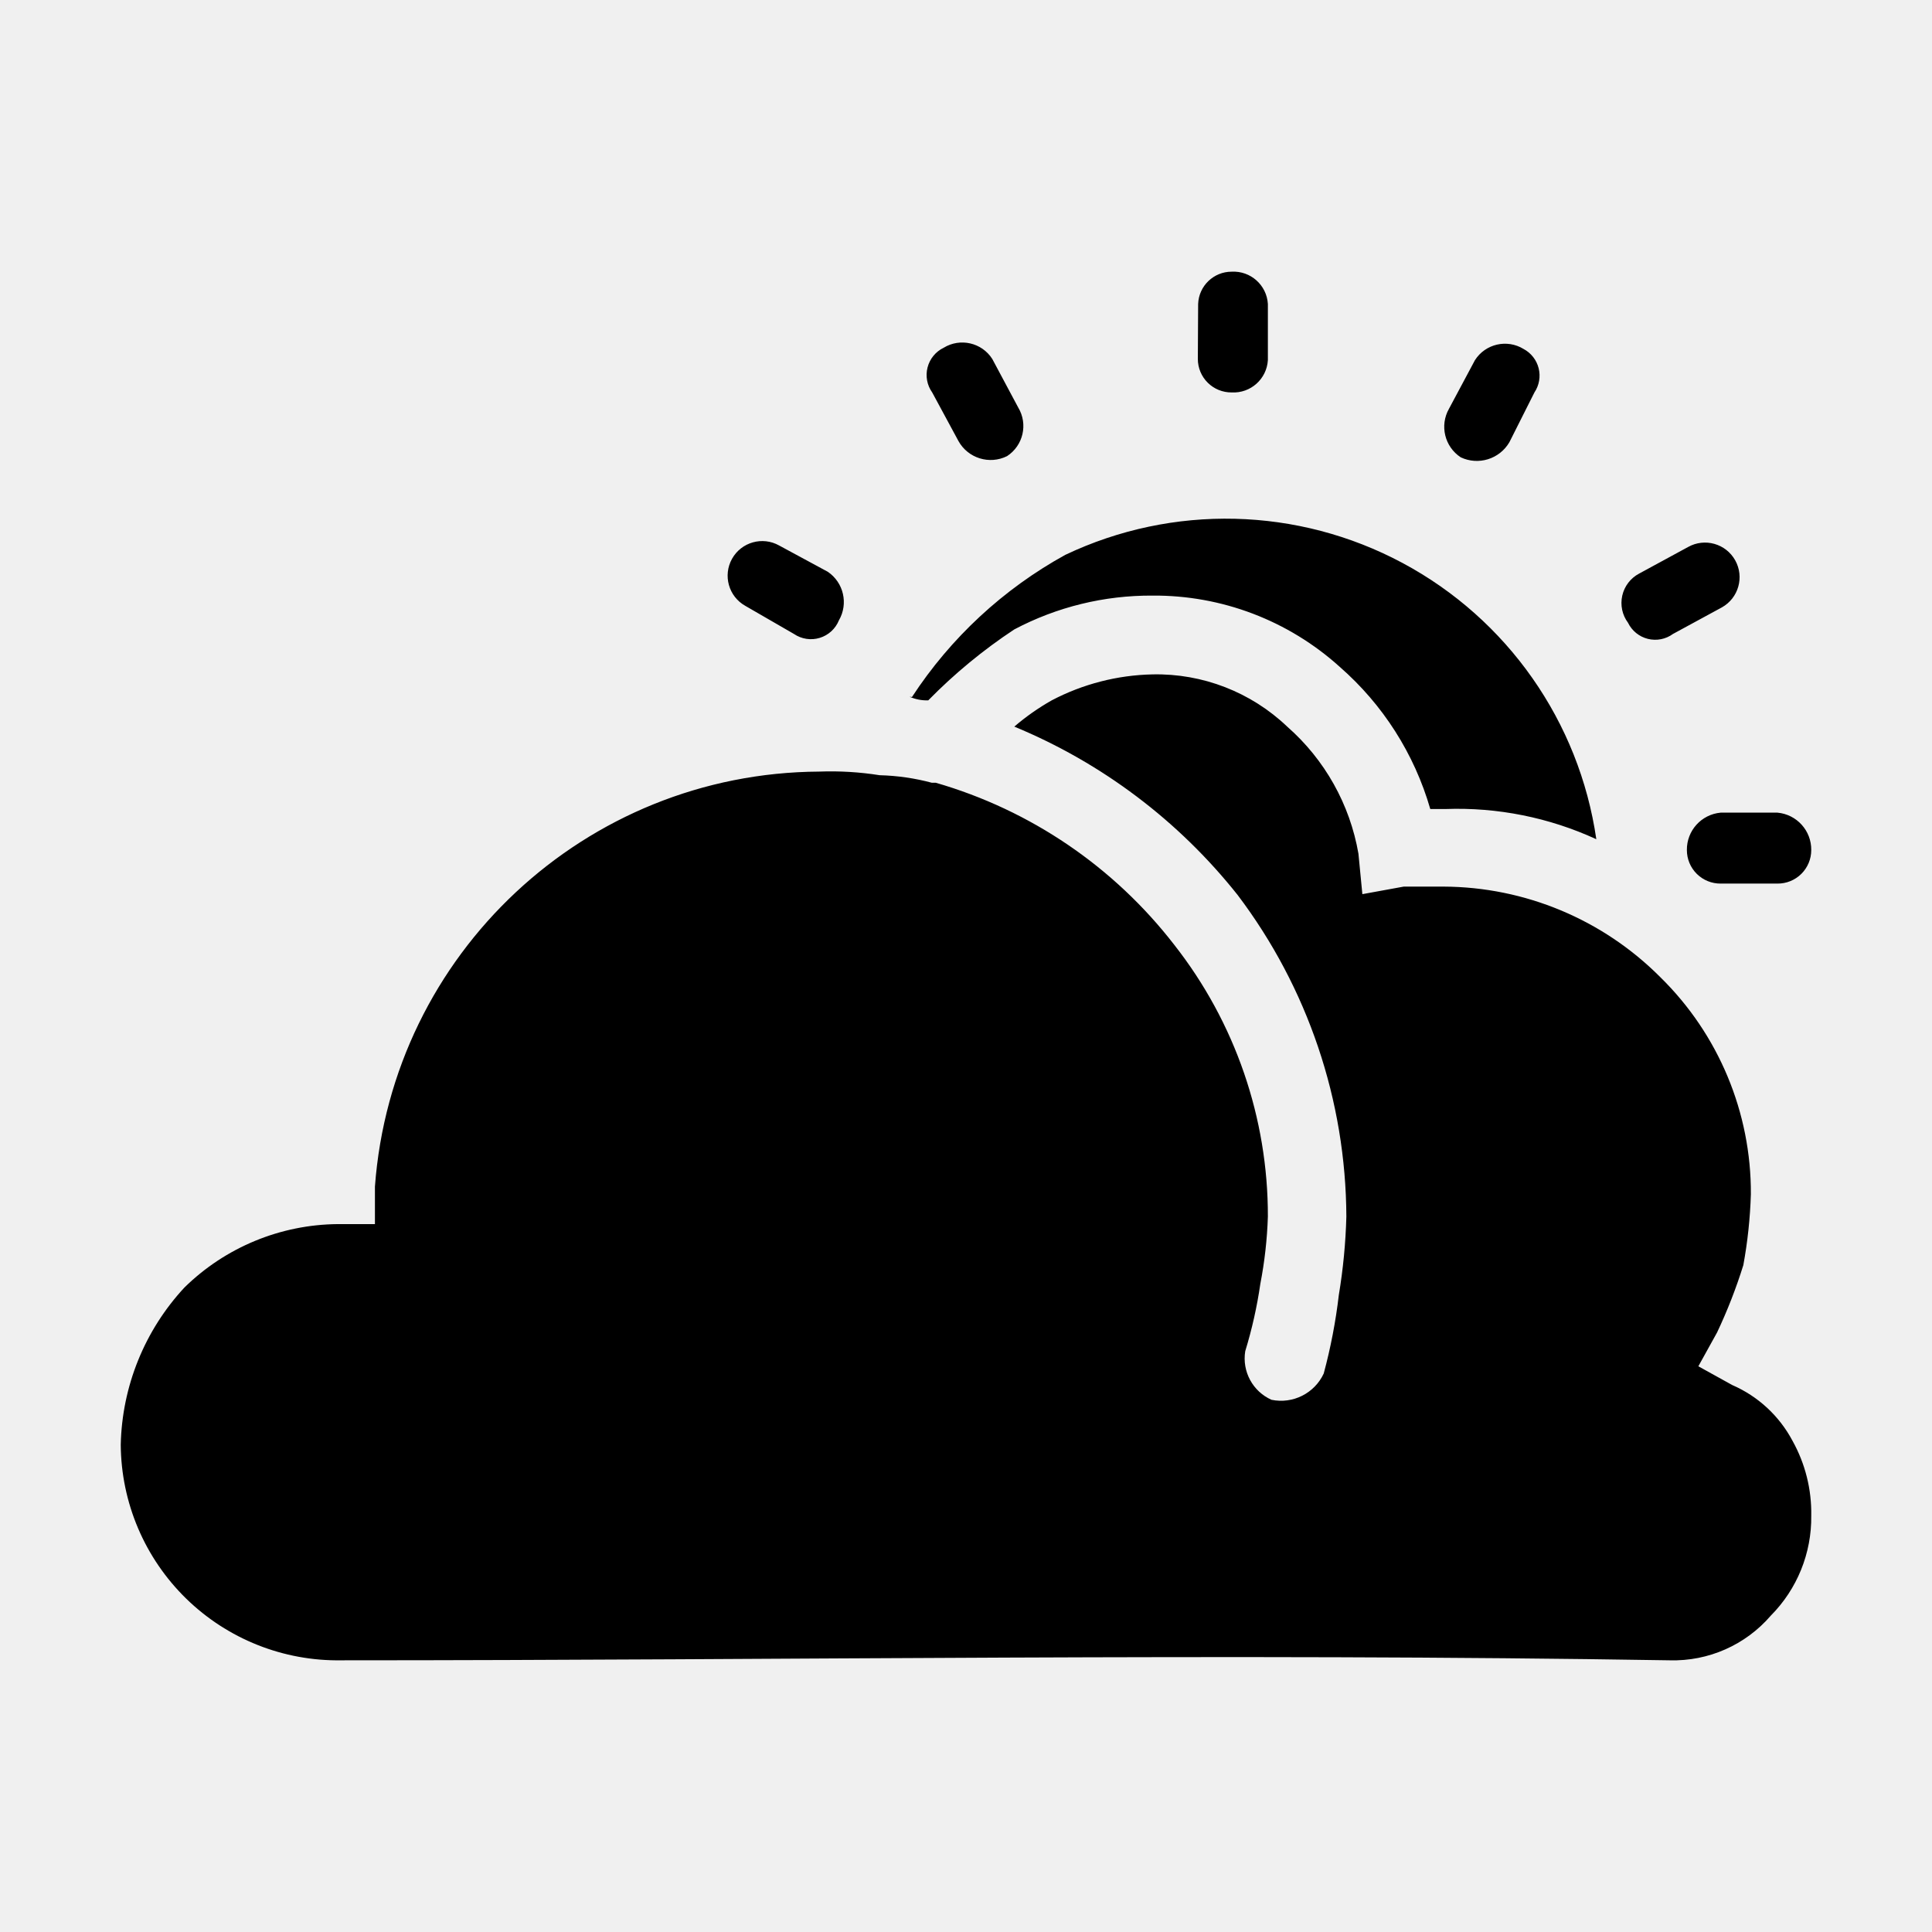
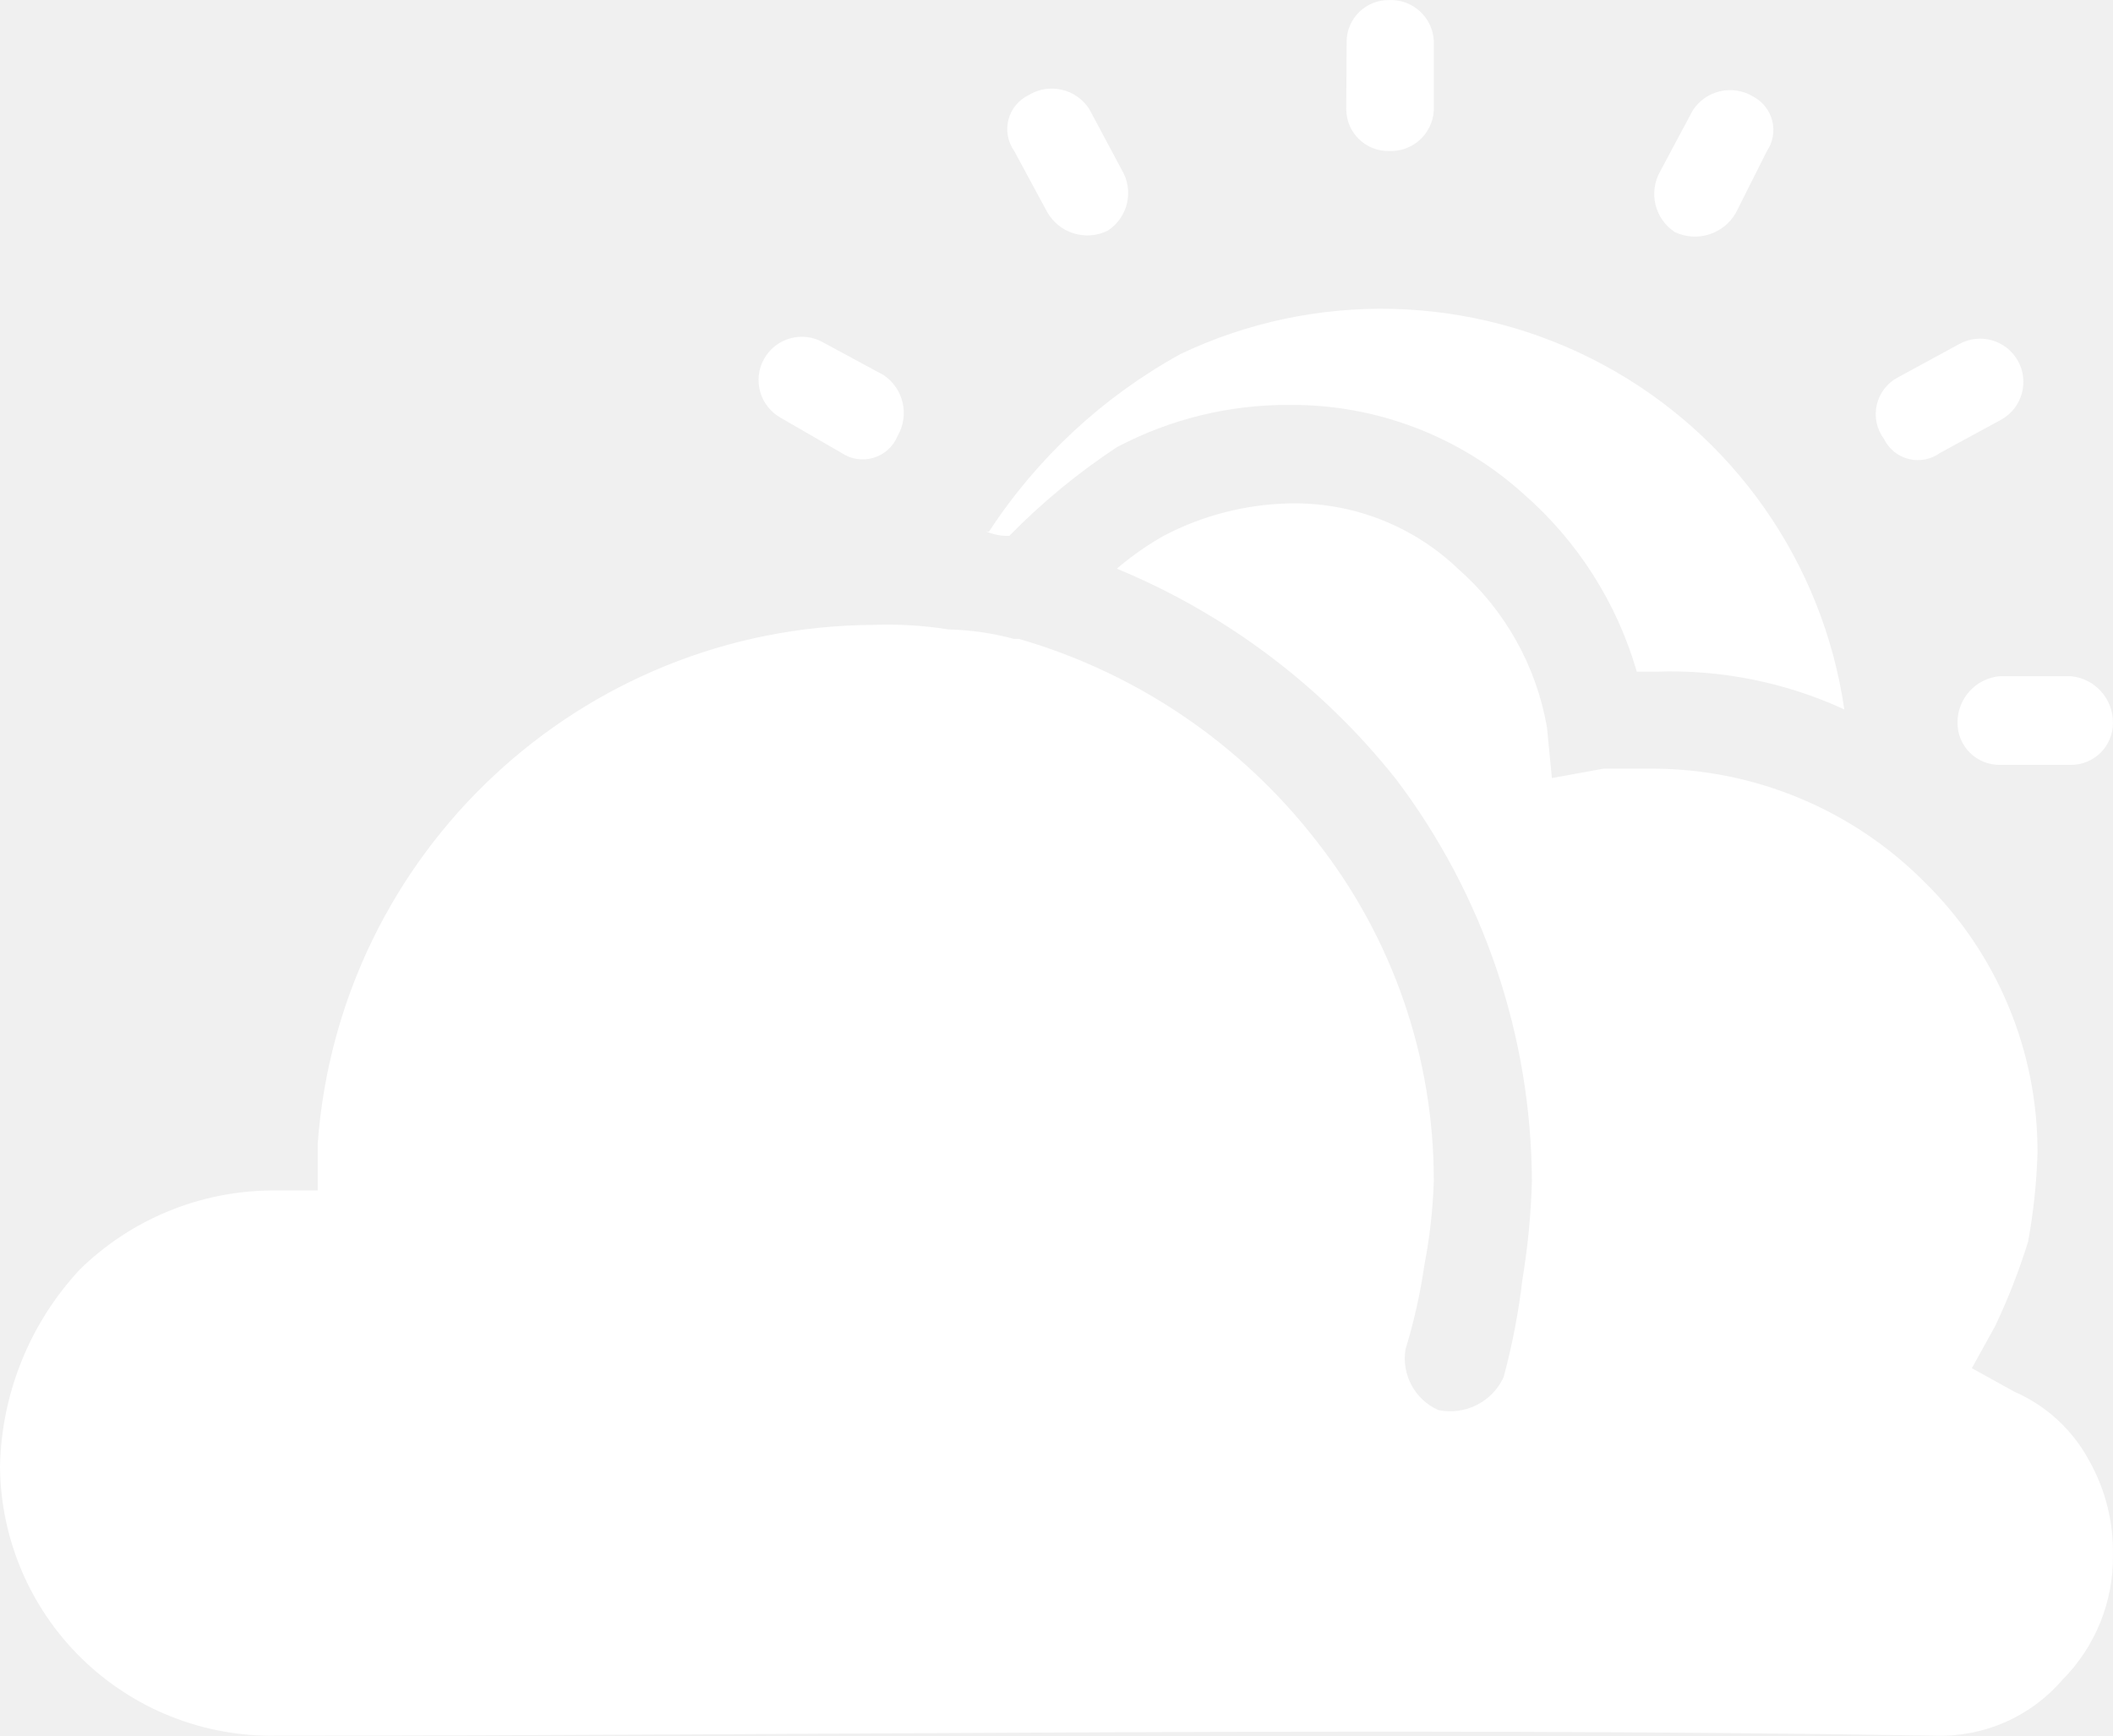
- <svg xmlns="http://www.w3.org/2000/svg" viewBox="0 0 64 64">
-   <path d="M58.88 26.92A1.23 1.23 0 0 1 60 28.16a1.11 1.11 0 0 1-1.12 1.11H57a1.11 1.11 0 0 1-1.12-1.11A1.23 1.23 0 0 1 57 26.92zM30.88 13a1 1 0 0 1 .38-1.48 1.18 1.18 0 0 1 1.61.37l.86 1.61a1.19 1.19 0 0 1-.37 1.61 1.22 1.22 0 0 1-1.61-.5zm-6.19 7.07a1.14 1.14 0 0 1 1.12-2l1.61.87a1.21 1.21 0 0 1 .37 1.61A1 1 0 0 1 26.3 21zm15-10A1.11 1.11 0 0 1 40.8 9 1.14 1.14 0 0 1 42 10.07v1.86A1.14 1.14 0 0 1 40.8 13a1.11 1.11 0 0 1-1.12-1.11zm9.17 1.86a1.18 1.18 0 0 1 1.61-.37A1 1 0 0 1 50.83 13L50 14.65a1.25 1.25 0 0 1-1.61.5A1.21 1.21 0 0 1 48 13.54zm7.06 6.19a1.14 1.14 0 0 1 1.12 2L55.42 21a1 1 0 0 1-1.49-.37A1.1 1.1 0 0 1 54.3 19zM31 25.93h-.13a7.42 7.42 0 0 0-1.73-.25 10.33 10.33 0 0 0-2-.12A14.84 14.84 0 0 0 12.42 39.31v1.24H11.19a7.34 7.34 0 0 0-5.08 2.1A7.9 7.9 0 0 0 4 47.86 7.19 7.19 0 0 0 11.31 55c14.62 0 29.36-.24 44 0a4.26 4.26 0 0 0 3.35-1.48A4.61 4.61 0 0 0 60 50.21a4.91 4.91 0 0 0-.62-2.48 4.12 4.12 0 0 0-2-1.85l-1.12-.62.62-1.12a17.1 17.1 0 0 0 .87-2.23A15.62 15.62 0 0 0 58 39.56a10 10 0 0 0-3-7.19 10.19 10.19 0 0 0-7.18-3H46.5l-1.37.25L45 28.28a7.24 7.24 0 0 0-2.36-4.21 6.27 6.27 0 0 0-4.46-1.73 7.52 7.52 0 0 0-3.34.86 7.8 7.8 0 0 0-1.24.87A18.44 18.44 0 0 1 41 29.65a17.79 17.79 0 0 1 3.6 10.65 18.91 18.91 0 0 1-.25 2.6 18.06 18.06 0 0 1-.5 2.6 1.56 1.56 0 0 1-1.73.87 1.5 1.5 0 0 1-.87-1.61 14.89 14.89 0 0 0 .5-2.23A14.1 14.1 0 0 0 42 40.3a14.53 14.53 0 0 0-3.1-9A15.38 15.38 0 0 0 31 25.93zm-.87-2.85a1.4 1.4 0 0 0 .62.12 17.44 17.44 0 0 1 2.85-2.35 9.67 9.67 0 0 1 4.58-1.12 9.15 9.15 0 0 1 6.2 2.36 9.89 9.89 0 0 1 3 4.71h.5a11 11 0 0 1 5 1 12.4 12.4 0 0 0-17.59-9.42 14.32 14.32 0 0 0-5.08 4.71z" />
+ <svg xmlns="http://www.w3.org/2000/svg" width="56.001" height="46.003" viewBox="0 0 56.001 46.003">
+   <path id="cloudy" d="M58.88,26.92A1.23,1.23,0,0,1,60,28.16a1.11,1.11,0,0,1-1.12,1.11H57a1.11,1.11,0,0,1-1.12-1.11A1.23,1.23,0,0,1,57,26.92ZM30.88,13a1,1,0,0,1,.38-1.48,1.18,1.18,0,0,1,1.61.37l.86,1.61a1.19,1.19,0,0,1-.37,1.61,1.22,1.22,0,0,1-1.61-.5Zm-6.19,7.07a1.146,1.146,0,1,1,1.12-2l1.61.87a1.21,1.21,0,0,1,.37,1.61A1,1,0,0,1,26.3,21Zm15-10A1.11,1.11,0,0,1,40.8,9,1.14,1.14,0,0,1,42,10.07v1.86A1.14,1.14,0,0,1,40.8,13a1.11,1.11,0,0,1-1.12-1.11Zm9.17,1.86a1.18,1.18,0,0,1,1.61-.37A1,1,0,0,1,50.83,13L50,14.65a1.25,1.25,0,0,1-1.61.5A1.21,1.21,0,0,1,48,13.54Zm7.06,6.19a1.146,1.146,0,1,1,1.12,2L55.42,21a1,1,0,0,1-1.49-.37A1.1,1.1,0,0,1,54.3,19ZM31,25.93h-.13a7.42,7.42,0,0,0-1.73-.25,10.33,10.33,0,0,0-2-.12A14.84,14.84,0,0,0,12.42,39.31v1.24H11.19a7.34,7.34,0,0,0-5.08,2.1A7.9,7.9,0,0,0,4,47.86,7.19,7.19,0,0,0,11.31,55c14.62,0,29.36-.24,44,0a4.26,4.26,0,0,0,3.35-1.48A4.61,4.61,0,0,0,60,50.21a4.91,4.91,0,0,0-.62-2.48,4.12,4.12,0,0,0-2-1.85l-1.12-.62.62-1.12a17.1,17.1,0,0,0,.87-2.23A15.62,15.62,0,0,0,58,39.56a10,10,0,0,0-3-7.19,10.19,10.19,0,0,0-7.18-3H46.5l-1.37.25L45,28.28a7.24,7.24,0,0,0-2.36-4.21,6.27,6.27,0,0,0-4.46-1.73,7.52,7.52,0,0,0-3.34.86,7.8,7.8,0,0,0-1.24.87A18.44,18.44,0,0,1,41,29.65,17.79,17.79,0,0,1,44.6,40.3a18.911,18.911,0,0,1-.25,2.6,18.06,18.06,0,0,1-.5,2.6,1.56,1.56,0,0,1-1.73.87,1.5,1.5,0,0,1-.87-1.61,14.89,14.89,0,0,0,.5-2.23A14.1,14.1,0,0,0,42,40.3a14.53,14.53,0,0,0-3.1-9A15.38,15.38,0,0,0,31,25.93Zm-.87-2.85a1.4,1.4,0,0,0,.62.12,17.44,17.44,0,0,1,2.85-2.35,9.67,9.67,0,0,1,4.58-1.12,9.15,9.15,0,0,1,6.2,2.36,9.89,9.89,0,0,1,3,4.71h.5a11,11,0,0,1,5,1,12.4,12.4,0,0,0-17.59-9.42,14.32,14.32,0,0,0-5.08,4.71Z" transform="translate(-4 -8.998)" fill="#fff" />
</svg>
